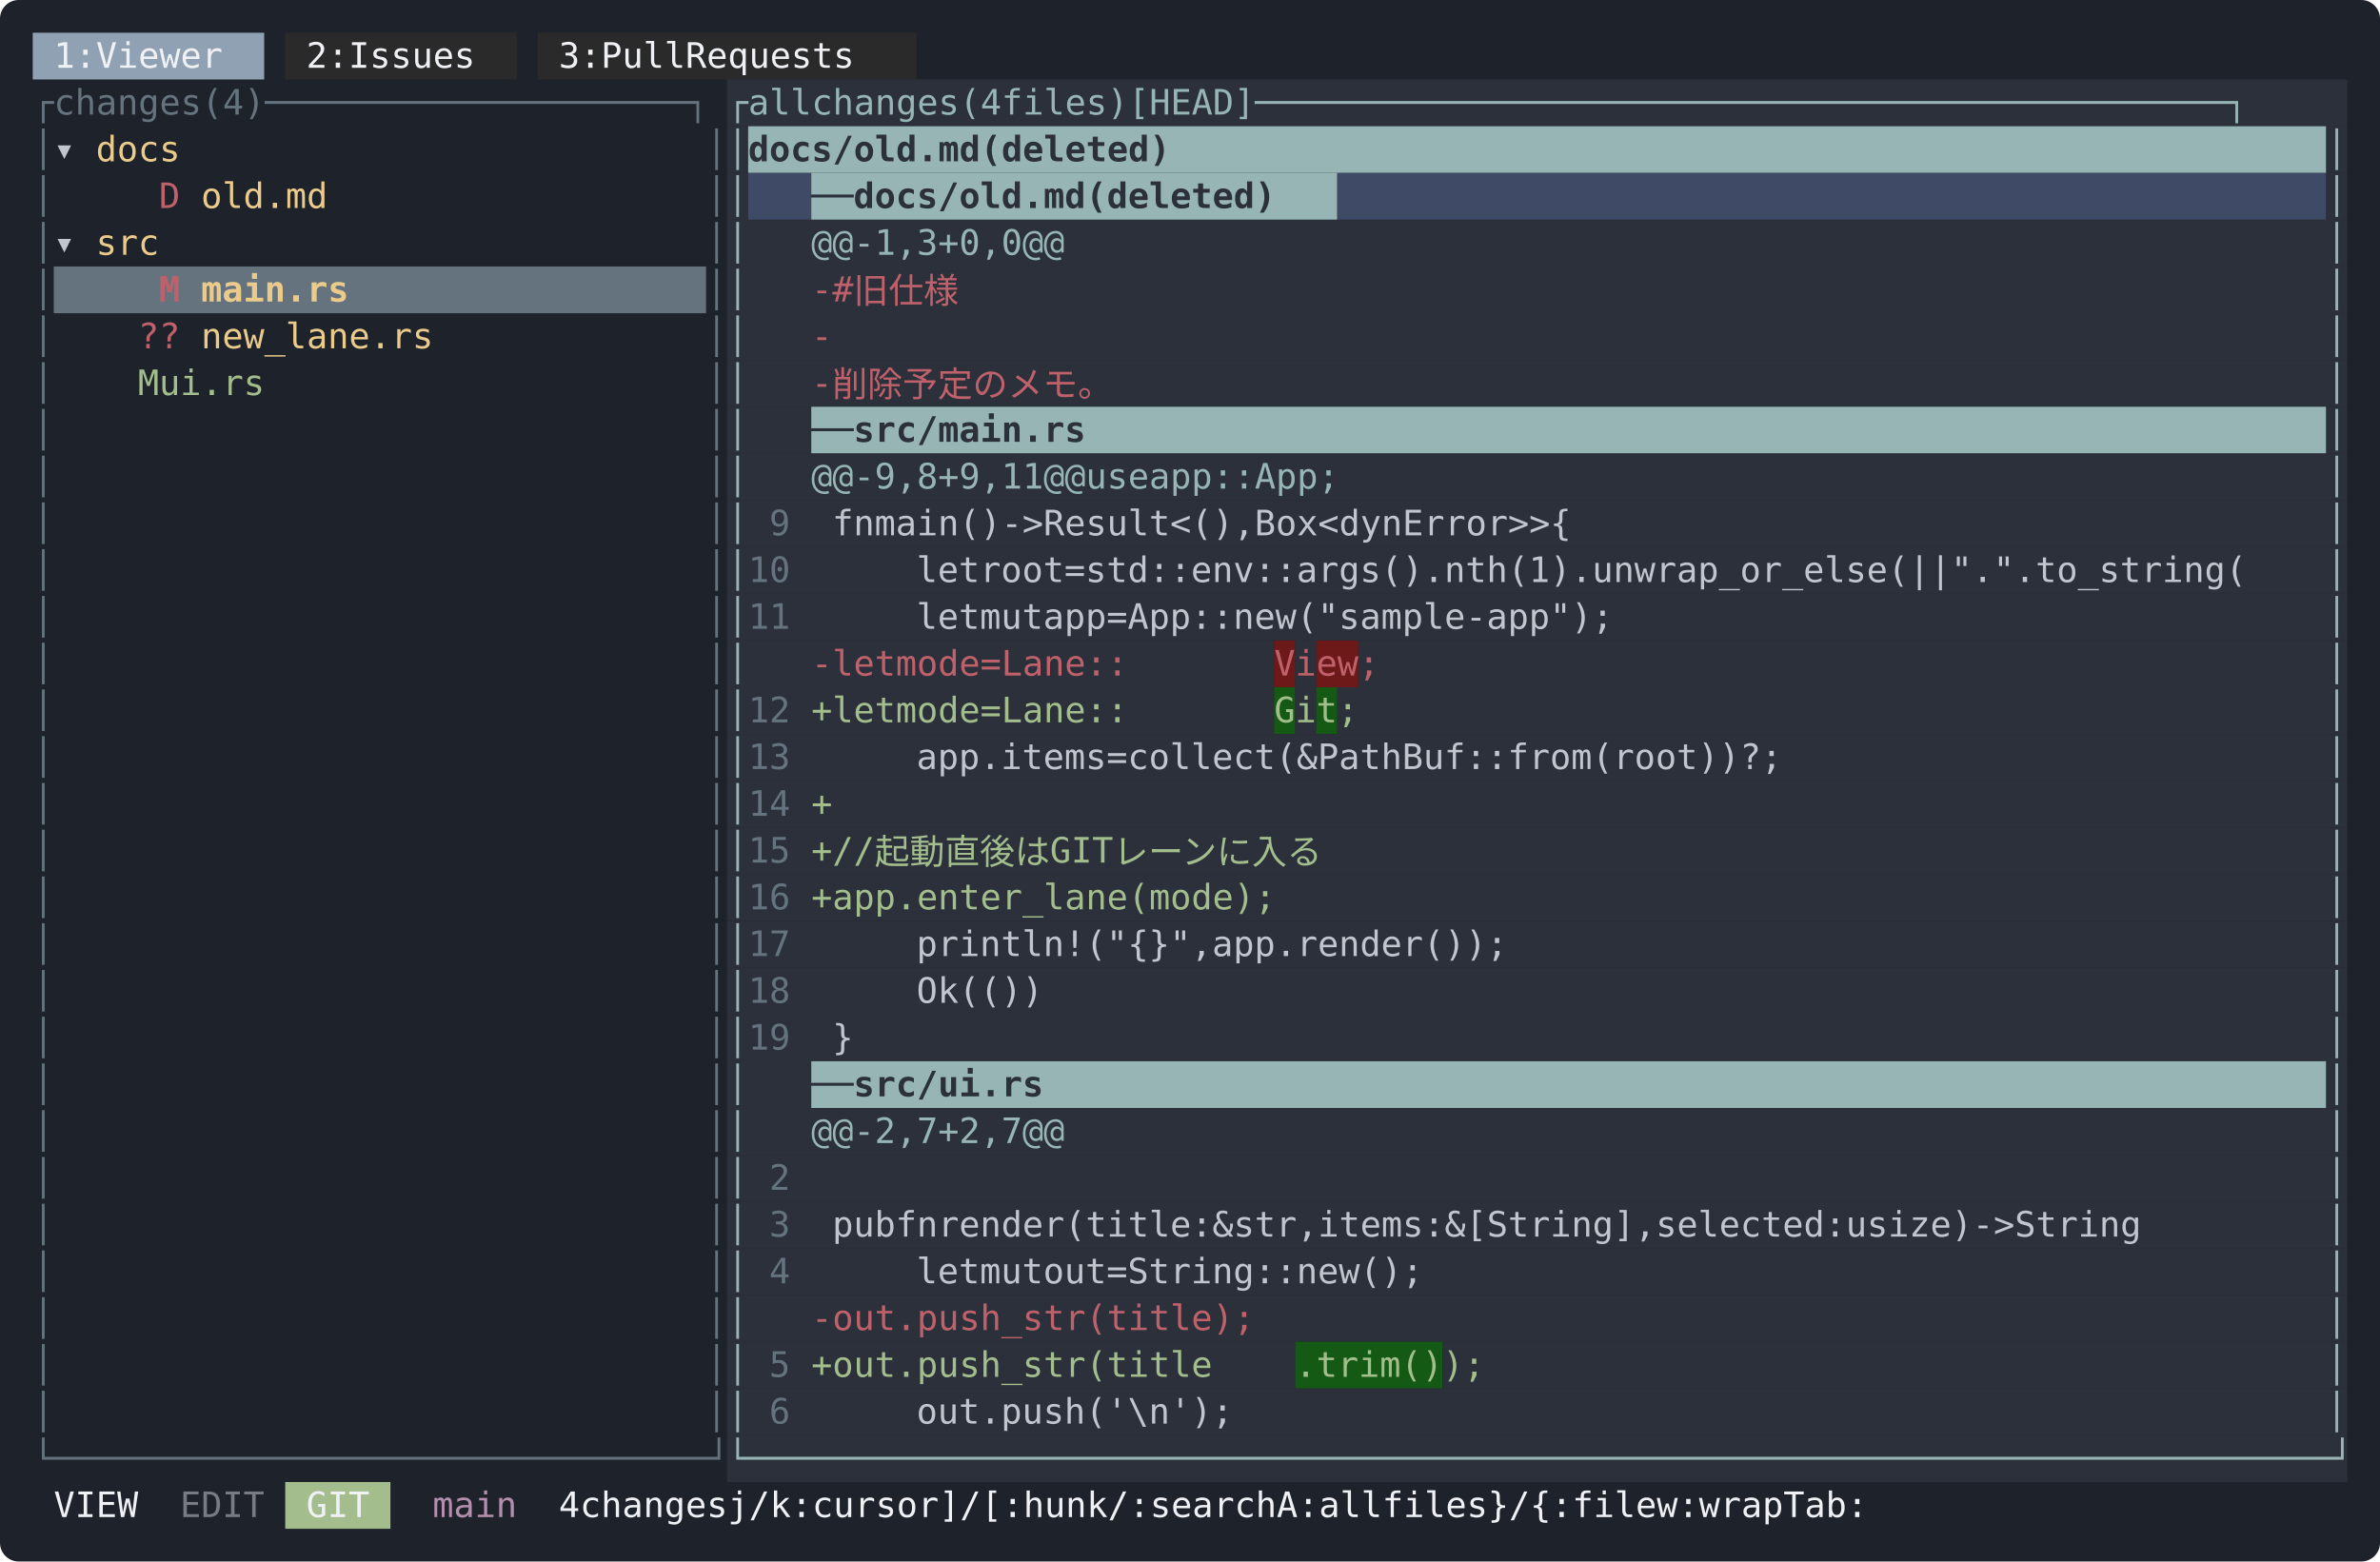
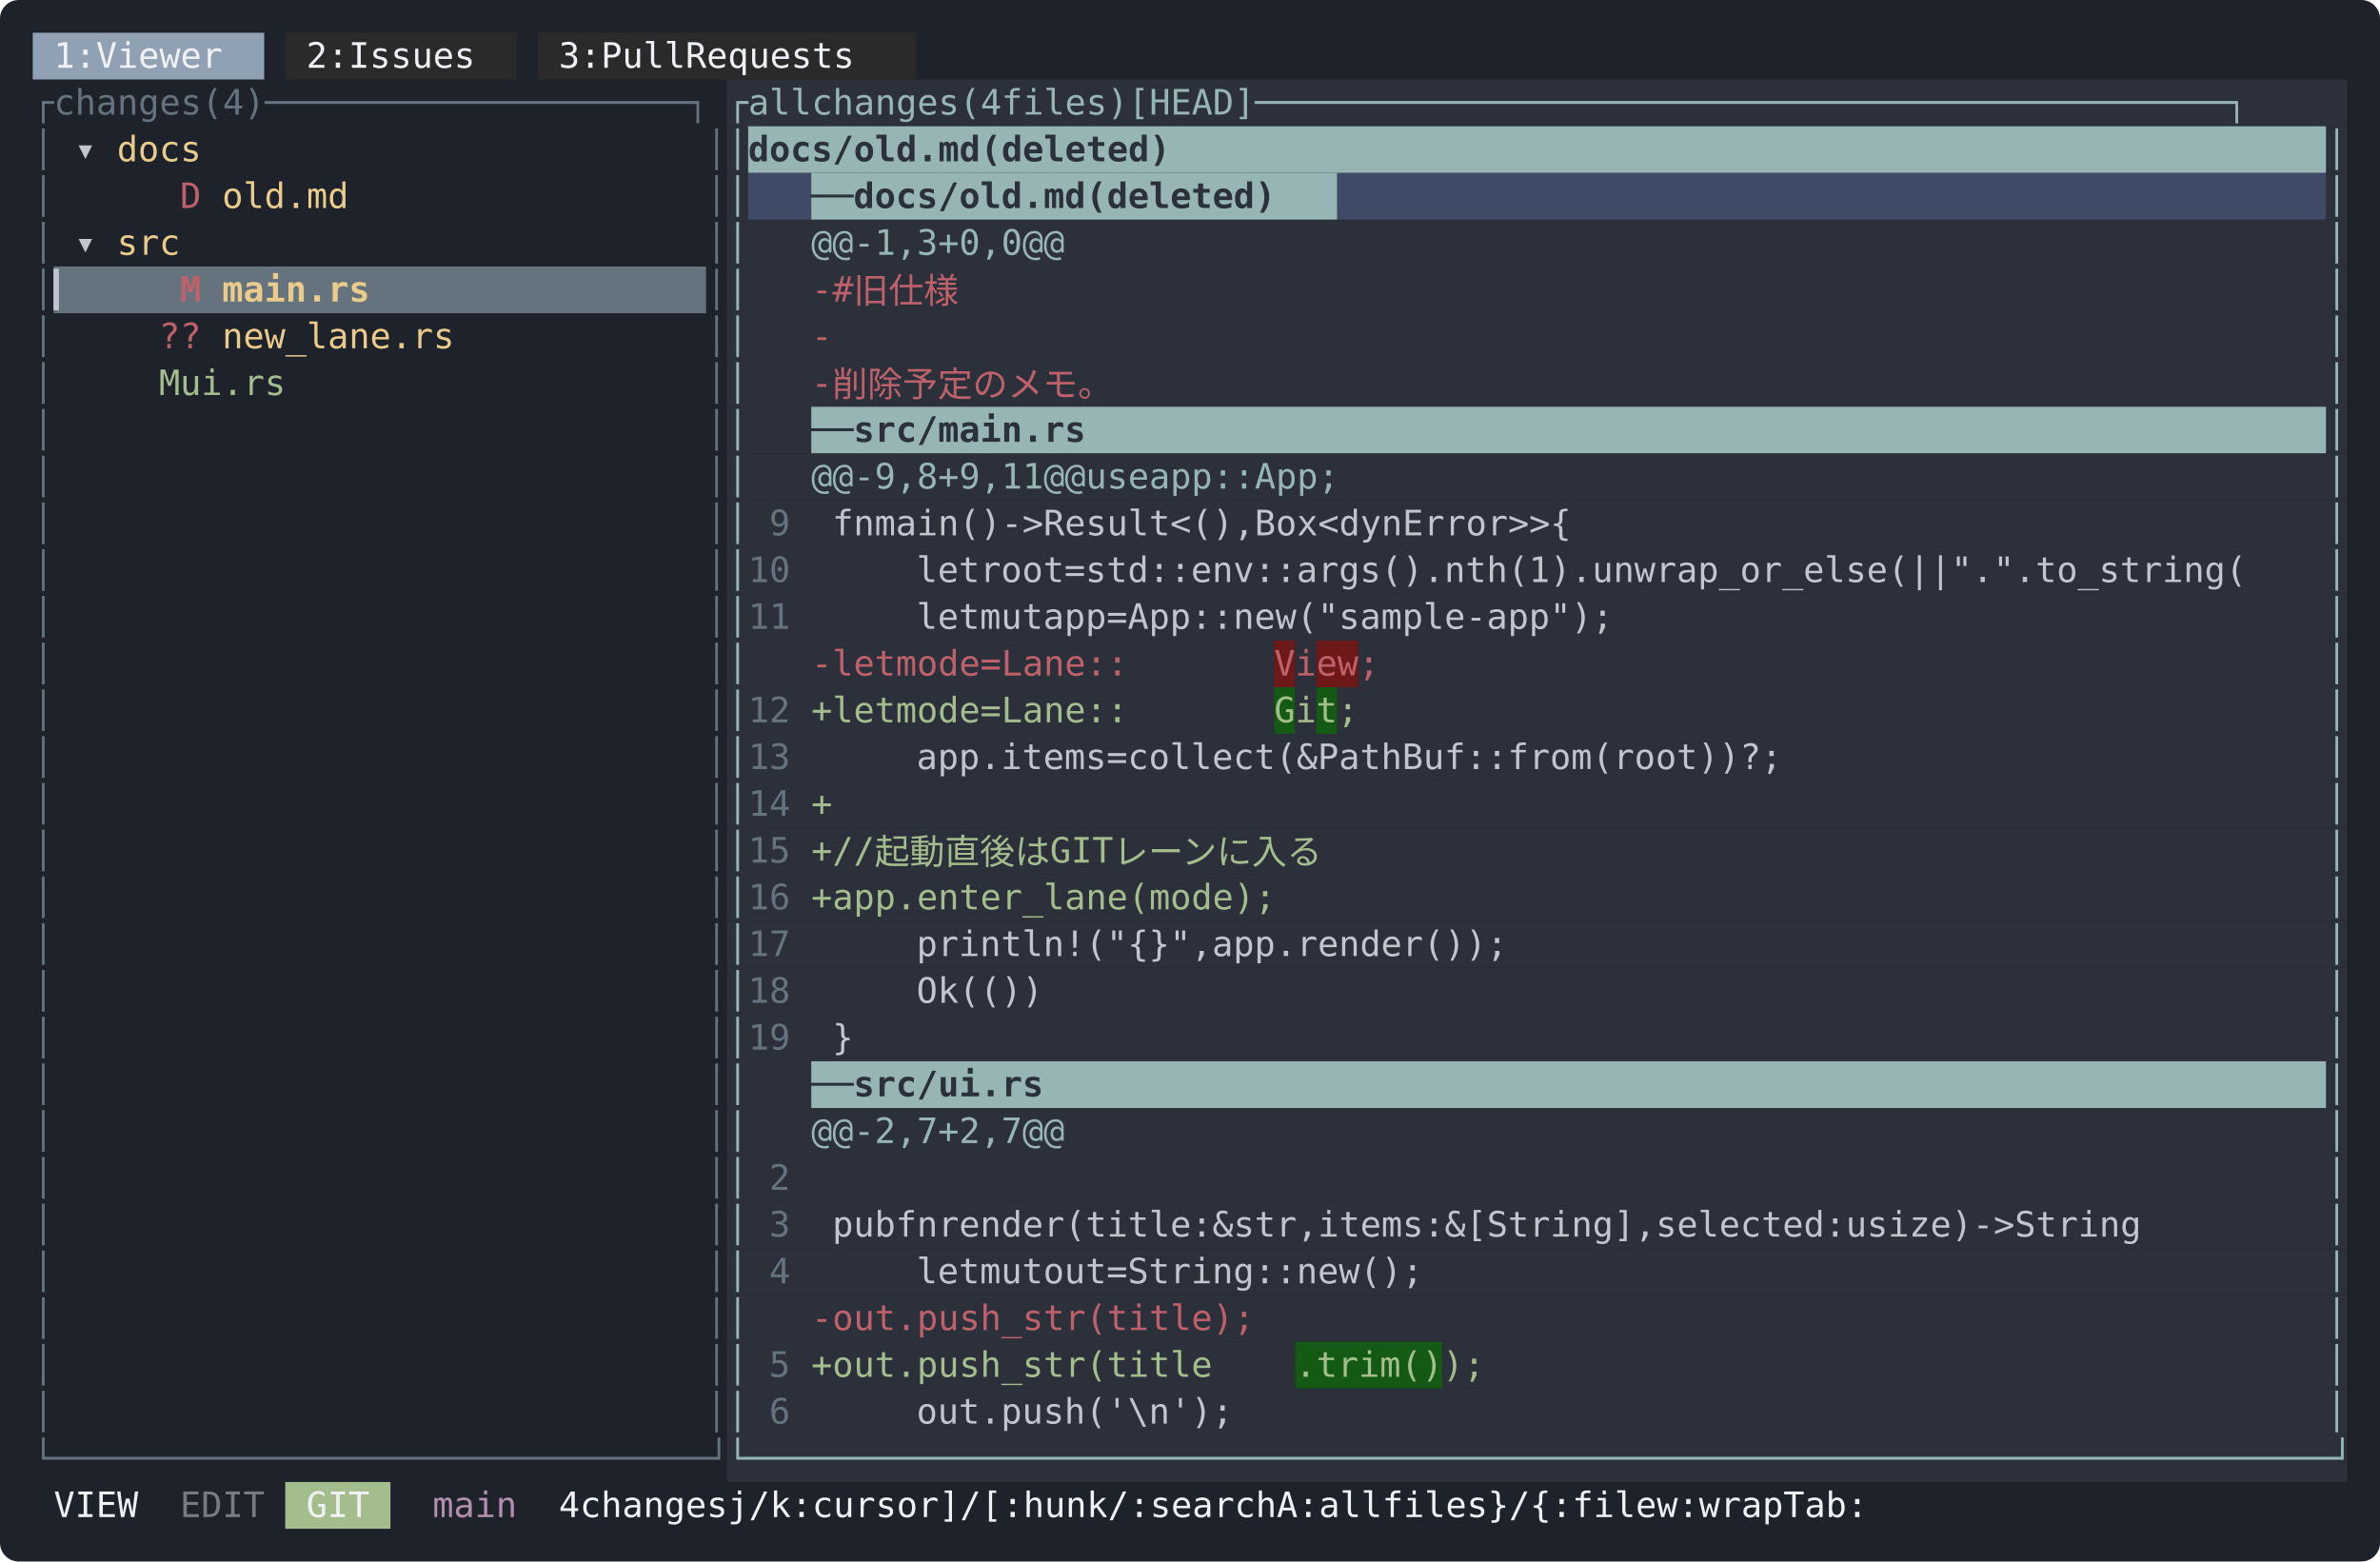
<svg xmlns="http://www.w3.org/2000/svg" width="1018" height="668" viewBox="0 0 1018 668" font-family="ui-monospace, SFMono-Regular, Menlo, Consolas, 'DejaVu Sans Mono', monospace" font-size="15">
  <rect width="1018" height="668" rx="8" fill="#1e222a" />
  <rect x="14" y="14" width="99" height="20" fill="#8fa1b3" />
  <rect x="122" y="14" width="99" height="20" fill="#2a2a2a" />
  <rect x="230" y="14" width="162" height="20" fill="#2a2a2a" />
  <text x="23 32 50 59 68 77 86 95" y="29" fill="#eff1f5">1:Viewer</text>
  <text x="131 140 158 167 176 185 194 203" y="29" fill="#eff1f5">2:Issues</text>
  <text x="239 248 266 275 284 293 311 320 329 338 347 356 365 374" y="29" fill="#eff1f5">3:PullRequests</text>
  <rect x="311" y="34" width="693" height="20" fill="#2b303b" />
  <text x="14 23 32 41 50 59 68 77 95 104 113 122 131 140 149 158 167 176 185 194 203 212 221 230 239 248 257 266 275 284 293 302" y="49" fill="#65737e">┌changes(4)────────────────────┐</text>
  <text x="311 320 329 338 356 365 374 383 392 401 410 428 437 455 464 473 482 491 500 527 536 545 554 563 572 581 590 599 608 617 626 635 644 653 662 671 680 689 698 707 716 725 734 743 752 761 770 779 788 797 806 815 824 833 842 851 860 869 878 887 896 905 914 923 932 941 950 959 968 977 986 995" y="49" fill="#96b5b4">┌allchanges(4files)[HEAD]──────────────────────────────────────────────┐</text>
  <rect x="311" y="54" width="9" height="20" fill="#2b303b" />
  <rect x="320" y="54" width="675" height="20" fill="#96b5b4" />
  <rect x="995" y="54" width="9" height="20" fill="#2b303b" />
  <text x="14" y="69" fill="#65737e">│</text>
-   <text x="23" y="69" fill="#c0c5ce">▾</text>
-   <text x="41 50 59 68" y="69" fill="#ebcb8b">docs</text>
+   <text x="32" y="69" fill="#c0c5ce">▾</text>
+   <text x="50 59 68 77" y="69" fill="#ebcb8b">docs</text>
  <text x="302" y="69" fill="#65737e">│</text>
  <text x="311" y="69" fill="#96b5b4">│</text>
  <text x="320 329 338 347 356 365 374 383 392 401 410 428 437 446 455 464 473 482 491 500" y="69" fill="#2b303b" font-weight="bold">docs/old.md(deleted)</text>
  <text x="995" y="69" fill="#96b5b4">│</text>
  <rect x="311" y="74" width="9" height="20" fill="#2b303b" />
  <rect x="320" y="74" width="27" height="20" fill="#3e4a66" />
  <rect x="347" y="74" width="225" height="20" fill="#96b5b4" />
  <rect x="572" y="74" width="423" height="20" fill="#3e4a66" />
  <rect x="995" y="74" width="9" height="20" fill="#2b303b" />
  <text x="14" y="89" fill="#65737e">│</text>
-   <text x="68" y="89" fill="#bf616a">D</text>
-   <text x="86 95 104 113 122 131" y="89" fill="#ebcb8b">old.md</text>
+   <text x="77" y="89" fill="#bf616a">D</text>
+   <text x="95 104 113 122 131 140" y="89" fill="#ebcb8b">old.md</text>
  <text x="302" y="89" fill="#65737e">│</text>
  <text x="311" y="89" fill="#96b5b4">│</text>
  <text x="347 356 374 383 392 401 410 419 428 437 446 455 464 482 491 500 509 518 527 536 545 554" y="89" fill="#2b303b" font-weight="bold">──docs/old.md(deleted)</text>
  <text x="995" y="89" fill="#96b5b4">│</text>
  <rect x="311" y="94" width="693" height="20" fill="#2b303b" />
  <text x="14" y="109" fill="#65737e">│</text>
-   <text x="23" y="109" fill="#c0c5ce">▾</text>
-   <text x="41 50 59" y="109" fill="#ebcb8b">src</text>
+   <text x="32" y="109" fill="#c0c5ce">▾</text>
+   <text x="50 59 68" y="109" fill="#ebcb8b">src</text>
  <text x="302" y="109" fill="#65737e">│</text>
  <text x="311" y="109" fill="#96b5b4">│</text>
  <text x="347 356 374 383 392 401 419 428 437 446 464 473" y="109" fill="#96b5b4">@@-1,3+0,0@@</text>
  <text x="995" y="109" fill="#96b5b4">│</text>
  <rect x="23" y="114" width="279" height="20" fill="#65737e" />
  <rect x="311" y="114" width="693" height="20" fill="#2b303b" />
  <text x="14" y="129" fill="#65737e">│</text>
-   <text x="68" y="129" fill="#bf616a" font-weight="bold">M</text>
-   <text x="86 95 104 113 122 131 140" y="129" fill="#ebcb8b" font-weight="bold">main.rs</text>
+   <text x="23" y="129" fill="#c0c5ce" font-weight="bold">▎</text>
+   <text x="77" y="129" fill="#bf616a" font-weight="bold">M</text>
+   <text x="95 104 113 122 131 140 149" y="129" fill="#ebcb8b" font-weight="bold">main.rs</text>
  <text x="302" y="129" fill="#65737e">│</text>
  <text x="311" y="129" fill="#96b5b4">│</text>
  <text x="347 356 374 392 410" y="129" fill="#bf616a">-#旧仕様</text>
  <text x="995" y="129" fill="#96b5b4">│</text>
  <rect x="311" y="134" width="693" height="20" fill="#2b303b" />
  <text x="14" y="149" fill="#65737e">│</text>
-   <text x="59 68" y="149" fill="#bf616a">??</text>
-   <text x="86 95 104 113 122 131 140 149 158 167 176" y="149" fill="#ebcb8b">new_lane.rs</text>
+   <text x="68 77" y="149" fill="#bf616a">??</text>
+   <text x="95 104 113 122 131 140 149 158 167 176 185" y="149" fill="#ebcb8b">new_lane.rs</text>
  <text x="302" y="149" fill="#65737e">│</text>
  <text x="311" y="149" fill="#96b5b4">│</text>
  <text x="347" y="149" fill="#bf616a">-</text>
  <text x="995" y="149" fill="#96b5b4">│</text>
  <rect x="311" y="154" width="693" height="20" fill="#2b303b" />
  <text x="14" y="169" fill="#65737e">│</text>
-   <text x="59 86 95 104 113 122" y="169" fill="#a3be8c">Mui.rs</text>
+   <text x="68 95 104 113 122 131" y="169" fill="#a3be8c">Mui.rs</text>
  <text x="302" y="169" fill="#65737e">│</text>
  <text x="311" y="169" fill="#96b5b4">│</text>
  <text x="347 356 374 392 410 428 446 464 482" y="169" fill="#bf616a">-削除予定のメモ。</text>
  <text x="995" y="169" fill="#96b5b4">│</text>
  <rect x="311" y="174" width="36" height="20" fill="#2b303b" />
  <rect x="347" y="174" width="648" height="20" fill="#96b5b4" />
  <rect x="995" y="174" width="9" height="20" fill="#2b303b" />
  <text x="14" y="189" fill="#65737e">│</text>
  <text x="302" y="189" fill="#65737e">│</text>
  <text x="311" y="189" fill="#96b5b4">│</text>
  <text x="347 356 374 383 392 401 410 419 428 437 446 455 464" y="189" fill="#2b303b" font-weight="bold">──src/main.rs</text>
  <text x="995" y="189" fill="#96b5b4">│</text>
  <rect x="311" y="194" width="693" height="20" fill="#2b303b" />
  <text x="14" y="209" fill="#65737e">│</text>
  <text x="302" y="209" fill="#65737e">│</text>
  <text x="311" y="209" fill="#96b5b4">│</text>
  <text x="347 356 374 383 392 401 419 428 437 446 455 473 482 500 509 518 536 545 554 563 572 581 590 599 608" y="209" fill="#96b5b4">@@-9,8+9,11@@useapp::App;</text>
  <text x="995" y="209" fill="#96b5b4">│</text>
  <rect x="311" y="214" width="693" height="20" fill="#2b303b" />
  <text x="14" y="229" fill="#65737e">│</text>
  <text x="302" y="229" fill="#65737e">│</text>
  <text x="311" y="229" fill="#96b5b4">│</text>
  <text x="329" y="229" fill="#65737e">9</text>
  <text x="356 365 383 392 401 410 419 428 446 455 473 482 491 500 509 518 527 536 545 554 572 581 590 599 608 617 626 644 653 662 671 680 689 698 716" y="229" fill="#c0c5ce">fnmain()-&gt;Result&lt;(),Box&lt;dynError&gt;&gt;{</text>
  <text x="995" y="229" fill="#96b5b4">│</text>
  <rect x="311" y="234" width="693" height="20" fill="#2b303b" />
  <text x="14" y="249" fill="#65737e">│</text>
  <text x="302" y="249" fill="#65737e">│</text>
  <text x="311" y="249" fill="#96b5b4">│</text>
  <text x="320 329" y="249" fill="#65737e">10</text>
  <text x="392 401 410 428 437 446 455 473 491 500 509 518 527 536 545 554 563 572 581 590 599 608 617 626 635 644 653 662 671 680 689 698 707 716 725 734 743 752 761 770 779 788 797 806 815 824 833 842 851 869 878 887 896 905 914 923 932 941 950 959 968 977 986" y="249" fill="#c0c5ce">letroot=std::env::args().nth(1).unwrap_or_else(||".".to_string(</text>
  <text x="995" y="249" fill="#96b5b4">│</text>
  <rect x="311" y="254" width="693" height="20" fill="#2b303b" />
  <text x="14" y="269" fill="#65737e">│</text>
  <text x="302" y="269" fill="#65737e">│</text>
  <text x="311" y="269" fill="#96b5b4">│</text>
  <text x="320 329" y="269" fill="#65737e">11</text>
  <text x="392 401 410 428 437 446 464 473 482 500 518 527 536 545 554 563 572 581 590 599 608 617 626 635 644 653 662 671 680 689 698 707 716" y="269" fill="#c0c5ce">letmutapp=App::new("sample-app");</text>
  <text x="995" y="269" fill="#96b5b4">│</text>
  <rect x="311" y="274" width="234" height="20" fill="#2b303b" />
  <rect x="545" y="274" width="9" height="20" fill="#6e1919" />
  <rect x="554" y="274" width="9" height="20" fill="#2b303b" />
  <rect x="563" y="274" width="18" height="20" fill="#6e1919" />
  <rect x="581" y="274" width="423" height="20" fill="#2b303b" />
  <text x="14" y="289" fill="#65737e">│</text>
  <text x="302" y="289" fill="#65737e">│</text>
  <text x="311" y="289" fill="#96b5b4">│</text>
  <text x="347 392 401 410 428 437 446 455 473 491 500 509 518 527 536" y="289" fill="#bf616a">-letmode=Lane::</text>
  <text x="545" y="289" fill="#bf616a">V</text>
  <text x="554" y="289" fill="#bf616a">i</text>
  <text x="563 572" y="289" fill="#bf616a">ew</text>
  <text x="581" y="289" fill="#bf616a">;</text>
  <text x="995" y="289" fill="#96b5b4">│</text>
  <rect x="311" y="294" width="234" height="20" fill="#2b303b" />
  <rect x="545" y="294" width="9" height="20" fill="#145a14" />
  <rect x="554" y="294" width="9" height="20" fill="#2b303b" />
  <rect x="563" y="294" width="9" height="20" fill="#145a14" />
  <rect x="572" y="294" width="432" height="20" fill="#2b303b" />
  <text x="14" y="309" fill="#65737e">│</text>
  <text x="302" y="309" fill="#65737e">│</text>
  <text x="311" y="309" fill="#96b5b4">│</text>
  <text x="320 329" y="309" fill="#65737e">12</text>
  <text x="347 392 401 410 428 437 446 455 473 491 500 509 518 527 536" y="309" fill="#a3be8c">+letmode=Lane::</text>
  <text x="545" y="309" fill="#a3be8c">G</text>
  <text x="554" y="309" fill="#a3be8c">i</text>
  <text x="563" y="309" fill="#a3be8c">t</text>
  <text x="572" y="309" fill="#a3be8c">;</text>
  <text x="995" y="309" fill="#96b5b4">│</text>
  <rect x="311" y="314" width="693" height="20" fill="#2b303b" />
  <text x="14" y="329" fill="#65737e">│</text>
  <text x="302" y="329" fill="#65737e">│</text>
  <text x="311" y="329" fill="#96b5b4">│</text>
  <text x="320 329" y="329" fill="#65737e">13</text>
  <text x="392 401 410 419 428 437 446 455 464 482 500 509 518 527 536 545 554 563 572 581 590 599 608 617 626 635 644 653 662 671 680 689 698 707 716 725 734 743 752 761 770" y="329" fill="#c0c5ce">app.items=collect(&amp;PathBuf::from(root))?;</text>
  <text x="995" y="329" fill="#96b5b4">│</text>
  <rect x="311" y="334" width="693" height="20" fill="#2b303b" />
  <text x="14" y="349" fill="#65737e">│</text>
  <text x="302" y="349" fill="#65737e">│</text>
  <text x="311" y="349" fill="#96b5b4">│</text>
  <text x="320 329" y="349" fill="#65737e">14</text>
  <text x="347" y="349" fill="#a3be8c">+</text>
  <text x="995" y="349" fill="#96b5b4">│</text>
  <rect x="311" y="354" width="693" height="20" fill="#2b303b" />
  <text x="14" y="369" fill="#65737e">│</text>
  <text x="302" y="369" fill="#65737e">│</text>
  <text x="311" y="369" fill="#96b5b4">│</text>
  <text x="320 329" y="369" fill="#65737e">15</text>
  <text x="347 392 401 419 437 455 473 491 518 527 536 554 572 590 608 626 644" y="369" fill="#a3be8c">+//起動直後はGITレーンに入る</text>
  <text x="995" y="369" fill="#96b5b4">│</text>
  <rect x="311" y="374" width="693" height="20" fill="#2b303b" />
  <text x="14" y="389" fill="#65737e">│</text>
  <text x="302" y="389" fill="#65737e">│</text>
  <text x="311" y="389" fill="#96b5b4">│</text>
  <text x="320 329" y="389" fill="#65737e">16</text>
  <text x="347 392 401 410 419 428 437 446 455 464 473 482 491 500 509 518 527 536 545 554 563 572" y="389" fill="#a3be8c">+app.enter_lane(mode);</text>
  <text x="995" y="389" fill="#96b5b4">│</text>
  <rect x="311" y="394" width="693" height="20" fill="#2b303b" />
  <text x="14" y="409" fill="#65737e">│</text>
  <text x="302" y="409" fill="#65737e">│</text>
  <text x="311" y="409" fill="#96b5b4">│</text>
  <text x="320 329" y="409" fill="#65737e">17</text>
  <text x="392 401 410 419 428 437 446 455 464 473 482 491 500 509 527 536 545 554 563 572 581 590 599 608 617 626 635 644" y="409" fill="#c0c5ce">println!("{}",app.render());</text>
  <text x="995" y="409" fill="#96b5b4">│</text>
  <rect x="311" y="414" width="693" height="20" fill="#2b303b" />
  <text x="14" y="429" fill="#65737e">│</text>
  <text x="302" y="429" fill="#65737e">│</text>
  <text x="311" y="429" fill="#96b5b4">│</text>
  <text x="320 329" y="429" fill="#65737e">18</text>
  <text x="392 401 410 419 428 437" y="429" fill="#c0c5ce">Ok(())</text>
  <text x="995" y="429" fill="#96b5b4">│</text>
  <rect x="311" y="434" width="693" height="20" fill="#2b303b" />
  <text x="14" y="449" fill="#65737e">│</text>
  <text x="302" y="449" fill="#65737e">│</text>
  <text x="311" y="449" fill="#96b5b4">│</text>
  <text x="320 329" y="449" fill="#65737e">19</text>
  <text x="356" y="449" fill="#c0c5ce">}</text>
  <text x="995" y="449" fill="#96b5b4">│</text>
  <rect x="311" y="454" width="36" height="20" fill="#2b303b" />
  <rect x="347" y="454" width="648" height="20" fill="#96b5b4" />
  <rect x="995" y="454" width="9" height="20" fill="#2b303b" />
  <text x="14" y="469" fill="#65737e">│</text>
  <text x="302" y="469" fill="#65737e">│</text>
  <text x="311" y="469" fill="#96b5b4">│</text>
  <text x="347 356 374 383 392 401 410 419 428 437 446" y="469" fill="#2b303b" font-weight="bold">──src/ui.rs</text>
  <text x="995" y="469" fill="#96b5b4">│</text>
  <rect x="311" y="474" width="693" height="20" fill="#2b303b" />
  <text x="14" y="489" fill="#65737e">│</text>
  <text x="302" y="489" fill="#65737e">│</text>
  <text x="311" y="489" fill="#96b5b4">│</text>
  <text x="347 356 374 383 392 401 419 428 437 446 464 473" y="489" fill="#96b5b4">@@-2,7+2,7@@</text>
  <text x="995" y="489" fill="#96b5b4">│</text>
  <rect x="311" y="494" width="693" height="20" fill="#2b303b" />
  <text x="14" y="509" fill="#65737e">│</text>
  <text x="302" y="509" fill="#65737e">│</text>
  <text x="311" y="509" fill="#96b5b4">│</text>
  <text x="329" y="509" fill="#65737e">2</text>
  <text x="995" y="509" fill="#96b5b4">│</text>
  <rect x="311" y="514" width="693" height="20" fill="#2b303b" />
  <text x="14" y="529" fill="#65737e">│</text>
  <text x="302" y="529" fill="#65737e">│</text>
  <text x="311" y="529" fill="#96b5b4">│</text>
  <text x="329" y="529" fill="#65737e">3</text>
  <text x="356 365 374 392 401 419 428 437 446 455 464 473 482 491 500 509 518 527 545 554 563 572 581 599 608 617 626 635 644 662 671 680 689 698 707 716 725 734 743 761 770 779 788 797 806 815 824 833 851 860 869 878 887 896 914 923 941 950 959 968 977 986" y="529" fill="#c0c5ce">pubfnrender(title:&amp;str,items:&amp;[String],selected:usize)-&gt;String</text>
  <text x="995" y="529" fill="#96b5b4">│</text>
  <rect x="311" y="534" width="693" height="20" fill="#2b303b" />
  <text x="14" y="549" fill="#65737e">│</text>
  <text x="302" y="549" fill="#65737e">│</text>
  <text x="311" y="549" fill="#96b5b4">│</text>
  <text x="329" y="549" fill="#65737e">4</text>
  <text x="392 401 410 428 437 446 464 473 482 500 518 527 536 545 554 563 572 581 590 599 608 617 626 635" y="549" fill="#c0c5ce">letmutout=String::new();</text>
  <text x="995" y="549" fill="#96b5b4">│</text>
  <rect x="311" y="554" width="693" height="20" fill="#2b303b" />
  <text x="14" y="569" fill="#65737e">│</text>
  <text x="302" y="569" fill="#65737e">│</text>
  <text x="311" y="569" fill="#96b5b4">│</text>
  <text x="347 392 401 410 419 428 437 446 455 464 473 482 491 500 509 518 527 536 545 554 563" y="569" fill="#bf616a">-out.push_str(title);</text>
  <text x="995" y="569" fill="#96b5b4">│</text>
  <rect x="311" y="574" width="243" height="20" fill="#2b303b" />
  <rect x="554" y="574" width="63" height="20" fill="#145a14" />
  <rect x="617" y="574" width="387" height="20" fill="#2b303b" />
  <text x="14" y="589" fill="#65737e">│</text>
  <text x="302" y="589" fill="#65737e">│</text>
  <text x="311" y="589" fill="#96b5b4">│</text>
  <text x="329" y="589" fill="#65737e">5</text>
  <text x="347 392 401 410 419 428 437 446 455 464 473 482 491 500 509 518 527 536 545" y="589" fill="#a3be8c">+out.push_str(title</text>
  <text x="554 563 572 581 590 599 608" y="589" fill="#a3be8c">.trim()</text>
  <text x="617 626" y="589" fill="#a3be8c">);</text>
  <text x="995" y="589" fill="#96b5b4">│</text>
  <rect x="311" y="594" width="693" height="20" fill="#2b303b" />
  <text x="14" y="609" fill="#65737e">│</text>
  <text x="302" y="609" fill="#65737e">│</text>
  <text x="311" y="609" fill="#96b5b4">│</text>
  <text x="329" y="609" fill="#65737e">6</text>
  <text x="392 401 410 419 428 437 446 455 464 473 482 491 500 509 518" y="609" fill="#c0c5ce">out.push('\n');</text>
  <text x="995" y="609" fill="#96b5b4">│</text>
  <rect x="311" y="614" width="693" height="20" fill="#2b303b" />
  <text x="14 23 32 41 50 59 68 77 86 95 104 113 122 131 140 149 158 167 176 185 194 203 212 221 230 239 248 257 266 275 284 293 302" y="629" fill="#65737e">└───────────────────────────────┘</text>
  <text x="311 320 329 338 347 356 365 374 383 392 401 410 419 428 437 446 455 464 473 482 491 500 509 518 527 536 545 554 563 572 581 590 599 608 617 626 635 644 653 662 671 680 689 698 707 716 725 734 743 752 761 770 779 788 797 806 815 824 833 842 851 860 869 878 887 896 905 914 923 932 941 950 959 968 977 986 995" y="629" fill="#96b5b4">└───────────────────────────────────────────────────────────────────────────┘</text>
  <rect x="122" y="634" width="45" height="20" fill="#a3be8c" />
  <text x="23 32 41 50" y="649" fill="#eff1f5">VIEW</text>
  <text x="77 86 95 104" y="649" fill="#c0c5ce" fill-opacity="0.55">EDIT</text>
  <text x="131 140 149" y="649" fill="#eff1f5">GIT</text>
  <text x="185 194 203 212" y="649" fill="#b48ead">main</text>
  <text x="239 257 266 275 284 293 302 311 338 347 356 365 383 392 401 410 419 428 455 464 473 482 500 509 518 527 554 563 581 590 599 608 617 626 653 662 680 689 698 716 725 734 743 752 779 788 797 806 824 833 842 851 878 887 905 914 923 932 959 968 977 986" y="649" fill="#eff1f5">4changesj/k:cursor]/[:hunk/:searchA:allfiles}/{:filew:wrapTab:</text>
</svg>
